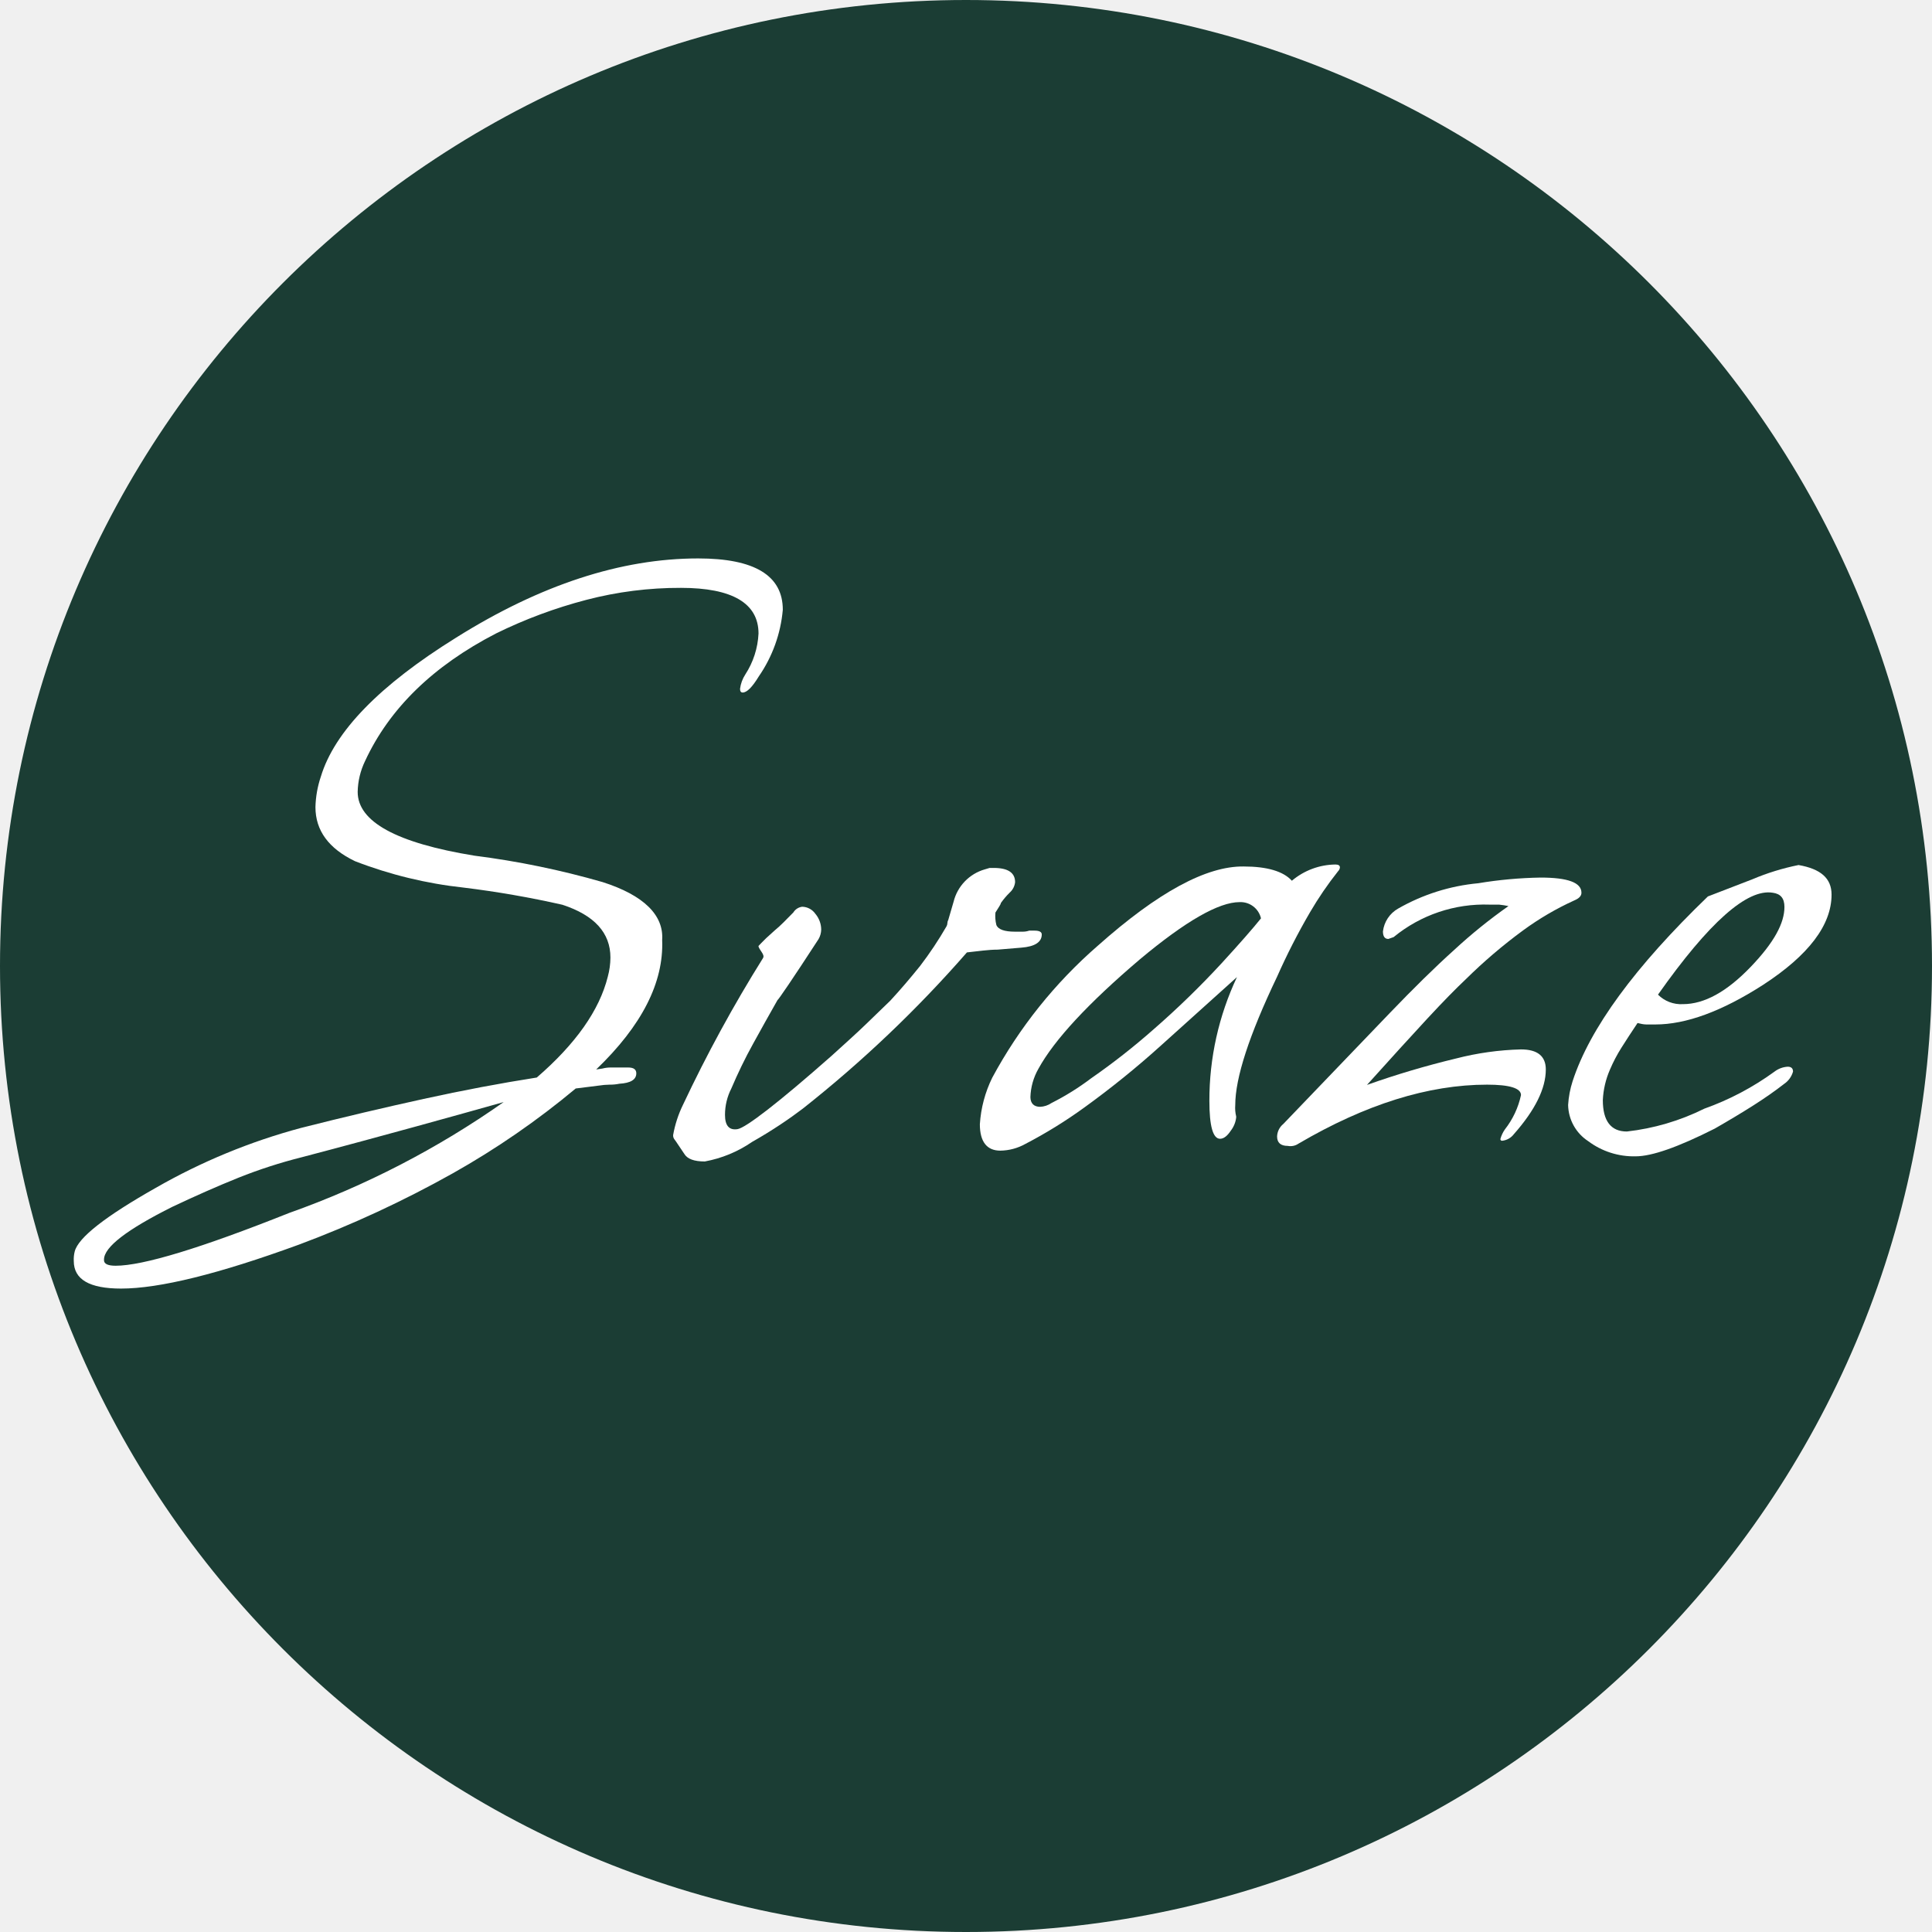
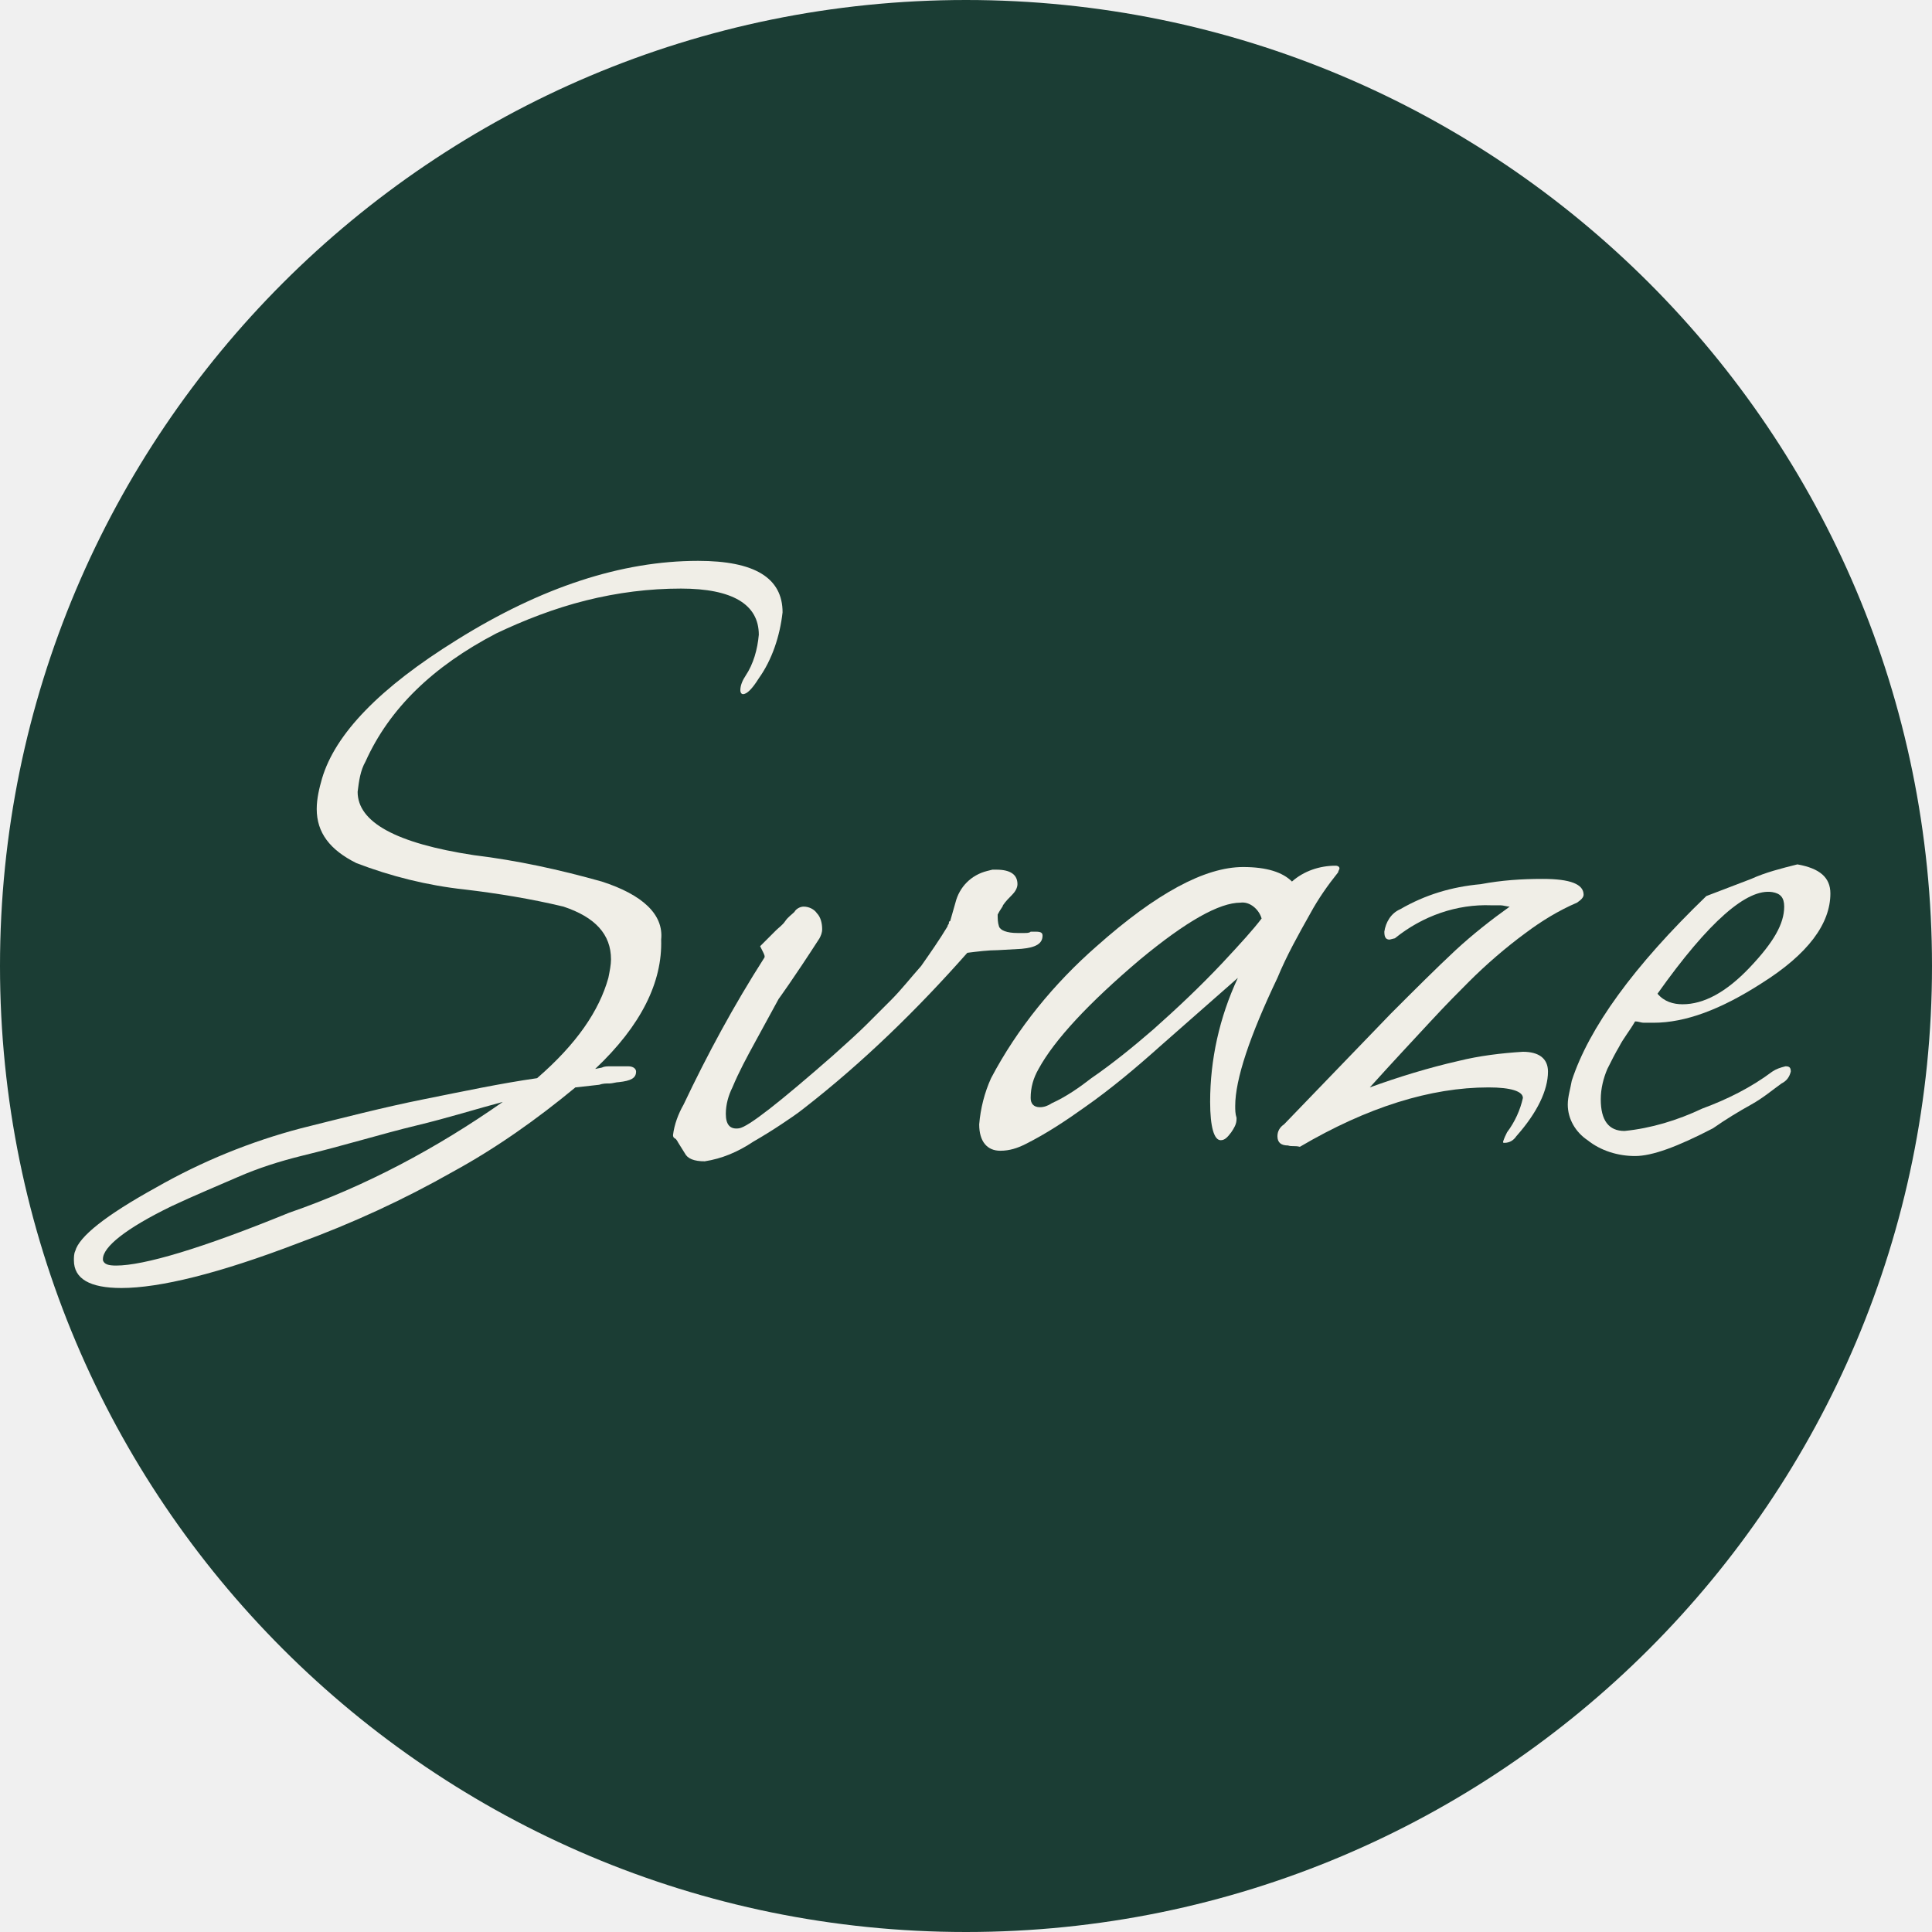
- <svg xmlns="http://www.w3.org/2000/svg" viewBox="0 0 146.38 146.38">
-   <defs>
-     <style>.cls-1{fill:#1b3d34;}.cls-2{isolation:isolate;}.cls-3{fill:#fff;}</style>
-   </defs>
-   <g id="Слой_2" data-name="Слой 2">
-     <g id="Слой_1-2" data-name="Слой 1">
-       <circle class="cls-1" cx="73.19" cy="73.19" r="73.19" />
-       <g class="cls-2">
-         <path class="cls-3" d="M9.17,97.63c-2.39,0-3.58-.69-3.58-2.09a2.41,2.41,0,0,1,.07-.72C5.93,93.76,8,92.15,11.8,90a46.09,46.09,0,0,1,11-4.54c3.23-.82,6.34-1.55,9.3-2.2s5.82-1.19,8.57-1.62Q45.1,77.81,46.05,74a5.66,5.66,0,0,0,.2-1.45q0-2.81-3.64-4a75.32,75.32,0,0,0-7.48-1.3,32.47,32.47,0,0,1-8.23-2q-3-1.44-3-4.1a7.83,7.83,0,0,1,.41-2.31q1.55-5.12,10.25-10.53,9.57-6,18.34-6,6.41,0,6.41,3.89a10.5,10.5,0,0,1-1.82,5.05c-.5.82-.9,1.22-1.22,1.22-.13,0-.2-.09-.2-.28a2.6,2.6,0,0,1,.4-1.09,6.23,6.23,0,0,0,1-3.1c0-2.3-2-3.46-5.87-3.46a28,28,0,0,0-7.18.91,36.21,36.21,0,0,0-6.85,2.55q-7.14,3.69-9.91,9.66A5.6,5.6,0,0,0,27.1,60q0,3.39,8.84,4.83a64.32,64.32,0,0,1,9.71,2c3.14,1,4.65,2.52,4.52,4.39q.19,4.83-5,9.81l.47-.07a2.51,2.51,0,0,1,.67-.08H47.6c.41,0,.61.15.61.44,0,.48-.43.74-1.28.79a3.45,3.45,0,0,1-.74.07,5.54,5.54,0,0,0-.81.07l-1.76.22a61.88,61.88,0,0,1-9.3,6.42,83.43,83.43,0,0,1-11.67,5.41Q13.54,97.63,9.17,97.63ZM8.76,95.9q3.11,0,13.15-4A67.46,67.46,0,0,0,38.16,83.5c-1.89.53-4.09,1.15-6.61,1.84s-5.41,1.48-8.69,2.34a37.49,37.49,0,0,0-4.79,1.55c-1.62.65-3.28,1.39-5,2.2-3.46,1.73-5.19,3.06-5.19,4v.07C7.89,95.76,8.18,95.9,8.76,95.9Z" />
-         <path class="cls-3" d="M53.4,88c-.81,0-1.32-.19-1.55-.57l-.51-.76c-.11-.17-.19-.28-.23-.33A.49.49,0,0,1,51,86a8.65,8.65,0,0,1,.75-2.3,106.28,106.28,0,0,1,6.06-11.11c.09-.14,0-.31-.13-.5s-.25-.38-.2-.43.37-.39.57-.58l.64-.58c.23-.19.46-.4.71-.65s.48-.48.71-.72a.92.92,0,0,1,.67-.43,1.25,1.25,0,0,1,1,.54,1.87,1.87,0,0,1,.44,1.19,1.51,1.51,0,0,1-.2.72c-2,3.08-3.06,4.62-3.11,4.62-.63,1.1-1.24,2.21-1.85,3.31s-1.16,2.24-1.65,3.39a4.39,4.39,0,0,0-.48,2c0,.82.32,1.18.95,1.08S59,83.53,63,80c1-.91,1.91-1.72,2.63-2.42l1.82-1.76c.76-.82,1.51-1.7,2.26-2.63a27.79,27.79,0,0,0,2-3,.5.5,0,0,0,.07-.25.56.56,0,0,1,.07-.25l.4-1.37a3.4,3.4,0,0,1,2.36-2.45l.37-.11.31,0q1.62,0,1.62,1.08a1.24,1.24,0,0,1-.41.79,5.73,5.73,0,0,0-.67.79c0,.1-.18.34-.41.72a2.76,2.76,0,0,0,.07.94c.13.34.61.51,1.42.51h.54a1.52,1.52,0,0,0,.53-.08h.41c.36,0,.54.1.54.29,0,.58-.52.92-1.55,1l-1.79.15c-.7,0-1.47.12-2.33.21A93,93,0,0,1,60.82,84c-.5.38-1.07.79-1.72,1.22s-1.36.87-2.12,1.3A9.27,9.27,0,0,1,53.4,88Z" />
-         <path class="cls-3" d="M75.79,87.18c-1,0-1.55-.65-1.55-2a9.33,9.33,0,0,1,.94-3.53,35.63,35.63,0,0,1,8-10q6.81-6.06,11.05-6c1.76,0,3,.36,3.65,1.08a5.21,5.21,0,0,1,3.3-1.23c.22,0,.34.07.34.22a.46.46,0,0,1-.14.29,26.55,26.55,0,0,0-2.12,3.1A49.35,49.35,0,0,0,96.76,74q-3.17,6.63-3.17,9.73a2.72,2.72,0,0,0,.07.86v.08a2,2,0,0,1-.41,1c-.27.41-.54.61-.81.61q-.81,0-.81-2.88a21.9,21.9,0,0,1,2.09-9.37L88,79.18a68.61,68.61,0,0,1-5.83,4.72,35.53,35.53,0,0,1-4.48,2.77A4,4,0,0,1,75.79,87.18Zm3-3.32a1.66,1.66,0,0,0,.88-.29,19.61,19.61,0,0,0,3-1.87A51.76,51.76,0,0,0,87.39,78a66.14,66.14,0,0,0,5.15-5q2.07-2.26,3-3.42a1.59,1.59,0,0,0-1.62-1.23c-1.58,0-4.09,1.44-7.55,4.33q-5.88,5-7.69,8.29a4.62,4.62,0,0,0-.61,2.16C78.08,83.6,78.33,83.86,78.82,83.86Z" />
-         <path class="cls-3" d="M97.57,86.82q-.81,0-.81-.72a1.28,1.28,0,0,1,.47-.94l8.09-8.43c1.76-1.83,3.37-3.42,4.86-4.76a39.44,39.44,0,0,1,4.11-3.32,7.06,7.06,0,0,0-.71-.11l-.71,0A10.85,10.85,0,0,0,105.59,71l-.4.14c-.27,0-.41-.19-.41-.57a2.3,2.3,0,0,1,1.15-1.73A15,15,0,0,1,112,66.92a32,32,0,0,1,4.72-.43c2.07,0,3.1.38,3.1,1.15,0,.24-.18.43-.54.58a21.87,21.87,0,0,0-3.88,2.27,39.31,39.31,0,0,0-4.35,3.71c-.72.68-1.69,1.66-2.93,3s-2.75,3-4.55,5a66.56,66.56,0,0,1,6.74-2,21.89,21.89,0,0,1,4.93-.69c1.25,0,1.88.51,1.88,1.52q0,2.16-2.42,4.9a1.28,1.28,0,0,1-.88.5.12.12,0,0,1-.14-.14,2.4,2.4,0,0,1,.34-.72,6.36,6.36,0,0,0,1.22-2.6c0-.52-.86-.79-2.57-.79q-6.67,0-14.29,4.47A1.07,1.07,0,0,1,97.57,86.82Z" />
-         <path class="cls-3" d="M123.93,87.61a5.76,5.76,0,0,1-3.6-1.15,3.35,3.35,0,0,1-1.52-2.74,7.32,7.32,0,0,1,.34-1.8q1.95-6,10.25-14l3.37-1.3a18,18,0,0,1,3.5-1.08c1.67.29,2.5,1,2.5,2.24,0,2.3-1.73,4.59-5.19,6.84q-4.67,3-8.16,3c-.23,0-.45,0-.68,0s-.45-.06-.67-.11c-.45.67-.86,1.3-1.22,1.87a11.61,11.61,0,0,0-.87,1.66,6.51,6.51,0,0,0-.54,2.31c0,1.58.61,2.38,1.82,2.38A17.6,17.6,0,0,0,129.13,84a21,21,0,0,0,5.32-2.81,1.82,1.82,0,0,1,1-.37c.27,0,.4.13.4.37a1.67,1.67,0,0,1-.67.93c-.68.53-1.45,1.07-2.33,1.63s-1.85,1.14-2.93,1.76C127.13,86.92,125.15,87.61,123.93,87.61Zm3.58-11.53c1.62,0,3.32-.94,5.12-2.81s2.57-3.34,2.57-4.55c0-.67-.3-1-.88-1.08q-2.91-.49-8.7,7.72A2.46,2.46,0,0,0,127.51,76.08Z" />
-       </g>
+ <svg xmlns="http://www.w3.org/2000/svg" version="1.1" id="Слой_1" x="0px" y="0px" viewBox="0 0 146.4 146.4" style="enable-background:new 0 0 146.4 146.4;" xml:space="preserve">
+   <style type="text/css">
+ 	.st0{fill:#1B3D34;}
+ 	.st1{fill:#F0EEE7;}
+ </style>
+   <g>
+     <circle class="st0" cx="73.2" cy="73.2" r="73.2" />
+     <g>
+       <path class="st1" d="M9.2,97.6c-2.4,0-3.6-0.7-3.6-2.1c0-0.2,0-0.5,0.1-0.7c0.3-1.1,2.3-2.7,6.1-4.8c3.5-2,7.2-3.5,11-4.5    c3.2-0.8,6.3-1.6,9.3-2.2s5.8-1.2,8.6-1.6c3-2.6,4.7-5.1,5.4-7.6c0.1-0.5,0.2-1,0.2-1.4c0-1.9-1.2-3.2-3.6-4c-2.5-0.6-5-1-7.5-1.3    c-2.8-0.3-5.6-1-8.2-2c-2-1-3-2.3-3-4.1c0-0.8,0.2-1.6,0.4-2.3c1-3.4,4.4-6.9,10.2-10.5c6.4-4,12.5-6,18.3-6    c4.3,0,6.4,1.3,6.4,3.9c-0.2,1.8-0.8,3.6-1.8,5c-0.5,0.8-0.9,1.2-1.2,1.2c-0.1,0-0.2-0.1-0.2-0.3c0-0.4,0.2-0.8,0.4-1.1    c0.6-0.9,0.9-2,1-3.1c0-2.3-2-3.5-5.9-3.5c-2.4,0-4.8,0.3-7.2,0.9c-2.4,0.6-4.7,1.5-6.8,2.5c-4.8,2.5-8.1,5.7-9.9,9.7    c-0.4,0.7-0.5,1.5-0.6,2.3c0,2.3,2.9,3.9,8.8,4.8c3.3,0.4,6.5,1.1,9.7,2c3.1,1,4.7,2.5,4.5,4.4c0.1,3.2-1.5,6.5-5,9.8l0.5-0.1    c0.2-0.1,0.4-0.1,0.7-0.1h1.3c0.4,0,0.6,0.2,0.6,0.4c0,0.5-0.4,0.7-1.3,0.8c-0.2,0-0.5,0.1-0.7,0.1c-0.3,0-0.5,0-0.8,0.1l-1.8,0.2    c-2.9,2.4-6,4.6-9.3,6.4c-3.7,2.1-7.6,3.9-11.7,5.4C16.6,96.5,12.1,97.6,9.2,97.6z M8.8,95.9c2.1,0,6.5-1.3,13.1-4    c5.8-2,11.2-4.9,16.2-8.4c-1.9,0.5-4.1,1.2-6.6,1.8s-5.4,1.5-8.7,2.3c-1.6,0.4-3.2,0.9-4.8,1.6c-1.6,0.7-3.3,1.4-5,2.2    c-3.5,1.7-5.2,3.1-5.2,4v0.1C7.9,95.8,8.2,95.9,8.8,95.9z" />
+       <path class="st1" d="M53.4,88c-0.8,0-1.3-0.2-1.5-0.6l-0.5-0.8c-0.1-0.2-0.2-0.3-0.2-0.3C51,86.2,51,86.1,51,86    c0.1-0.8,0.4-1.6,0.8-2.3c1.8-3.8,3.8-7.5,6.1-11.1c0.1-0.1,0-0.3-0.1-0.5s-0.2-0.4-0.2-0.4s0.4-0.4,0.6-0.6l0.6-0.6    c0.2-0.2,0.5-0.4,0.7-0.7s0.5-0.5,0.7-0.7c0.1-0.2,0.4-0.4,0.7-0.4c0.4,0,0.8,0.2,1,0.5c0.3,0.3,0.4,0.8,0.4,1.2    c0,0.3-0.1,0.5-0.2,0.7c-2,3.1-3.1,4.6-3.1,4.6c-0.6,1.1-1.2,2.2-1.8,3.3s-1.2,2.2-1.7,3.4c-0.3,0.6-0.5,1.3-0.5,2    c0,0.8,0.3,1.2,1,1.1s3.1-2,7.1-5.5c1-0.9,1.9-1.7,2.6-2.4l1.8-1.8c0.8-0.8,1.5-1.7,2.3-2.6c0.7-1,1.4-2,2-3    c0-0.1,0.1-0.2,0.1-0.2c0-0.1,0-0.2,0.1-0.2l0.4-1.4c0.3-1.2,1.2-2.1,2.4-2.4l0.4-0.1h0.3c1.1,0,1.6,0.4,1.6,1.1    c0,0.3-0.2,0.6-0.4,0.8c-0.2,0.2-0.5,0.5-0.7,0.8c0,0.1-0.2,0.3-0.4,0.7c0,0.3,0,0.6,0.1,0.9c0.1,0.3,0.6,0.5,1.4,0.5h0.5    c0.2,0,0.4,0,0.5-0.1h0.4c0.4,0,0.5,0.1,0.5,0.3c0,0.6-0.5,0.9-1.6,1L75.6,72c-0.7,0-1.5,0.1-2.3,0.2c-3.8,4.3-7.9,8.3-12.4,11.8    c-0.5,0.4-1.1,0.8-1.7,1.2s-1.4,0.9-2.1,1.3C55.9,87.3,54.7,87.8,53.4,88z" />
+       <path class="st1" d="M75.8,87.2c-1,0-1.6-0.7-1.6-2c0.1-1.2,0.4-2.4,0.9-3.5c2-3.8,4.8-7.2,8-10c4.5-4,8.2-6,11.1-6    c1.8,0,3,0.4,3.7,1.1c0.9-0.8,2.1-1.2,3.3-1.2c0.2,0,0.3,0.1,0.3,0.2c0,0.1-0.1,0.2-0.1,0.3c-0.8,1-1.5,2-2.1,3.1    c-0.9,1.6-1.8,3.2-2.5,4.9c-2.1,4.4-3.2,7.7-3.2,9.7c0,0.3,0,0.6,0.1,0.9v0.1c0,0.4-0.2,0.7-0.4,1c-0.3,0.4-0.5,0.6-0.8,0.6    c-0.5,0-0.8-1-0.8-2.9c0-3.2,0.7-6.4,2.1-9.4L88,79.2c-1.9,1.7-3.8,3.3-5.8,4.7c-1.4,1-2.9,2-4.5,2.8C77.1,87,76.5,87.2,75.8,87.2    z M78.8,83.9c0.3,0,0.6-0.1,0.9-0.3c1.1-0.5,2.1-1.2,3-1.9c1.6-1.1,3.2-2.4,4.7-3.7c1.8-1.6,3.5-3.2,5.2-5c1.4-1.5,2.4-2.6,3-3.4    c-0.2-0.7-0.9-1.3-1.6-1.2c-1.6,0-4.1,1.4-7.6,4.3c-3.9,3.3-6.5,6.1-7.7,8.3c-0.4,0.7-0.6,1.4-0.6,2.2    C78.1,83.6,78.3,83.9,78.8,83.9L78.8,83.9z" />
+       <path class="st1" d="M97.6,86.8c-0.5,0-0.8-0.2-0.8-0.7c0-0.4,0.2-0.7,0.5-0.9l8.1-8.4c1.8-1.8,3.4-3.4,4.9-4.8    c1.3-1.2,2.7-2.3,4.1-3.3c-0.2,0-0.5-0.1-0.7-0.1h-0.7c-2.6-0.1-5.2,0.8-7.3,2.5l-0.4,0.1c-0.3,0-0.4-0.2-0.4-0.6    c0.1-0.7,0.5-1.4,1.2-1.7c1.9-1.1,3.9-1.7,6.1-1.9c1.6-0.3,3.1-0.4,4.7-0.4c2.1,0,3.1,0.4,3.1,1.2c0,0.2-0.2,0.4-0.5,0.6    c-1.4,0.6-2.7,1.4-3.9,2.3c-1.5,1.1-3,2.4-4.3,3.7c-0.7,0.7-1.7,1.7-2.9,3s-2.8,3-4.6,5c2.2-0.8,4.5-1.5,6.7-2    c1.6-0.4,3.3-0.6,4.9-0.7c1.2,0,1.9,0.5,1.9,1.5c0,1.4-0.8,3.1-2.4,4.9c-0.2,0.3-0.5,0.5-0.9,0.5c-0.1,0-0.1,0-0.1-0.1    c0,0,0,0,0,0c0.1-0.3,0.2-0.5,0.3-0.7c0.6-0.8,1-1.7,1.2-2.6c0-0.5-0.9-0.8-2.6-0.8c-4.4,0-9.2,1.5-14.3,4.5    C98.1,86.8,97.9,86.9,97.6,86.8z" />
+       <path class="st1" d="M123.9,87.6c-1.3,0-2.6-0.4-3.6-1.2c-0.9-0.6-1.5-1.6-1.5-2.7c0-0.6,0.2-1.2,0.3-1.8c1.3-4,4.7-8.7,10.2-14    l3.4-1.3c1.1-0.5,2.3-0.8,3.5-1.1c1.7,0.3,2.5,1,2.5,2.2c0,2.3-1.7,4.6-5.2,6.8c-3.1,2-5.8,3-8.2,3c-0.2,0-0.4,0-0.7,0    s-0.4-0.1-0.7-0.1c-0.4,0.7-0.9,1.3-1.2,1.9c-0.3,0.5-0.6,1.1-0.9,1.7c-0.3,0.7-0.5,1.5-0.5,2.3c0,1.6,0.6,2.4,1.8,2.4    c2-0.2,4-0.8,5.9-1.7c1.9-0.7,3.7-1.6,5.3-2.8c0.3-0.2,0.6-0.3,1-0.4c0.3,0,0.4,0.1,0.4,0.4c-0.1,0.4-0.3,0.7-0.7,0.9    c-0.7,0.5-1.4,1.1-2.3,1.6s-1.9,1.1-2.9,1.8C127.1,86.9,125.2,87.6,123.9,87.6z M127.5,76.1c1.6,0,3.3-0.9,5.1-2.8    s2.6-3.3,2.6-4.6c0-0.7-0.3-1-0.9-1.1c-1.9-0.3-4.8,2.2-8.7,7.7C126.1,75.9,126.8,76.1,127.5,76.1z" />
    </g>
  </g>
</svg>
